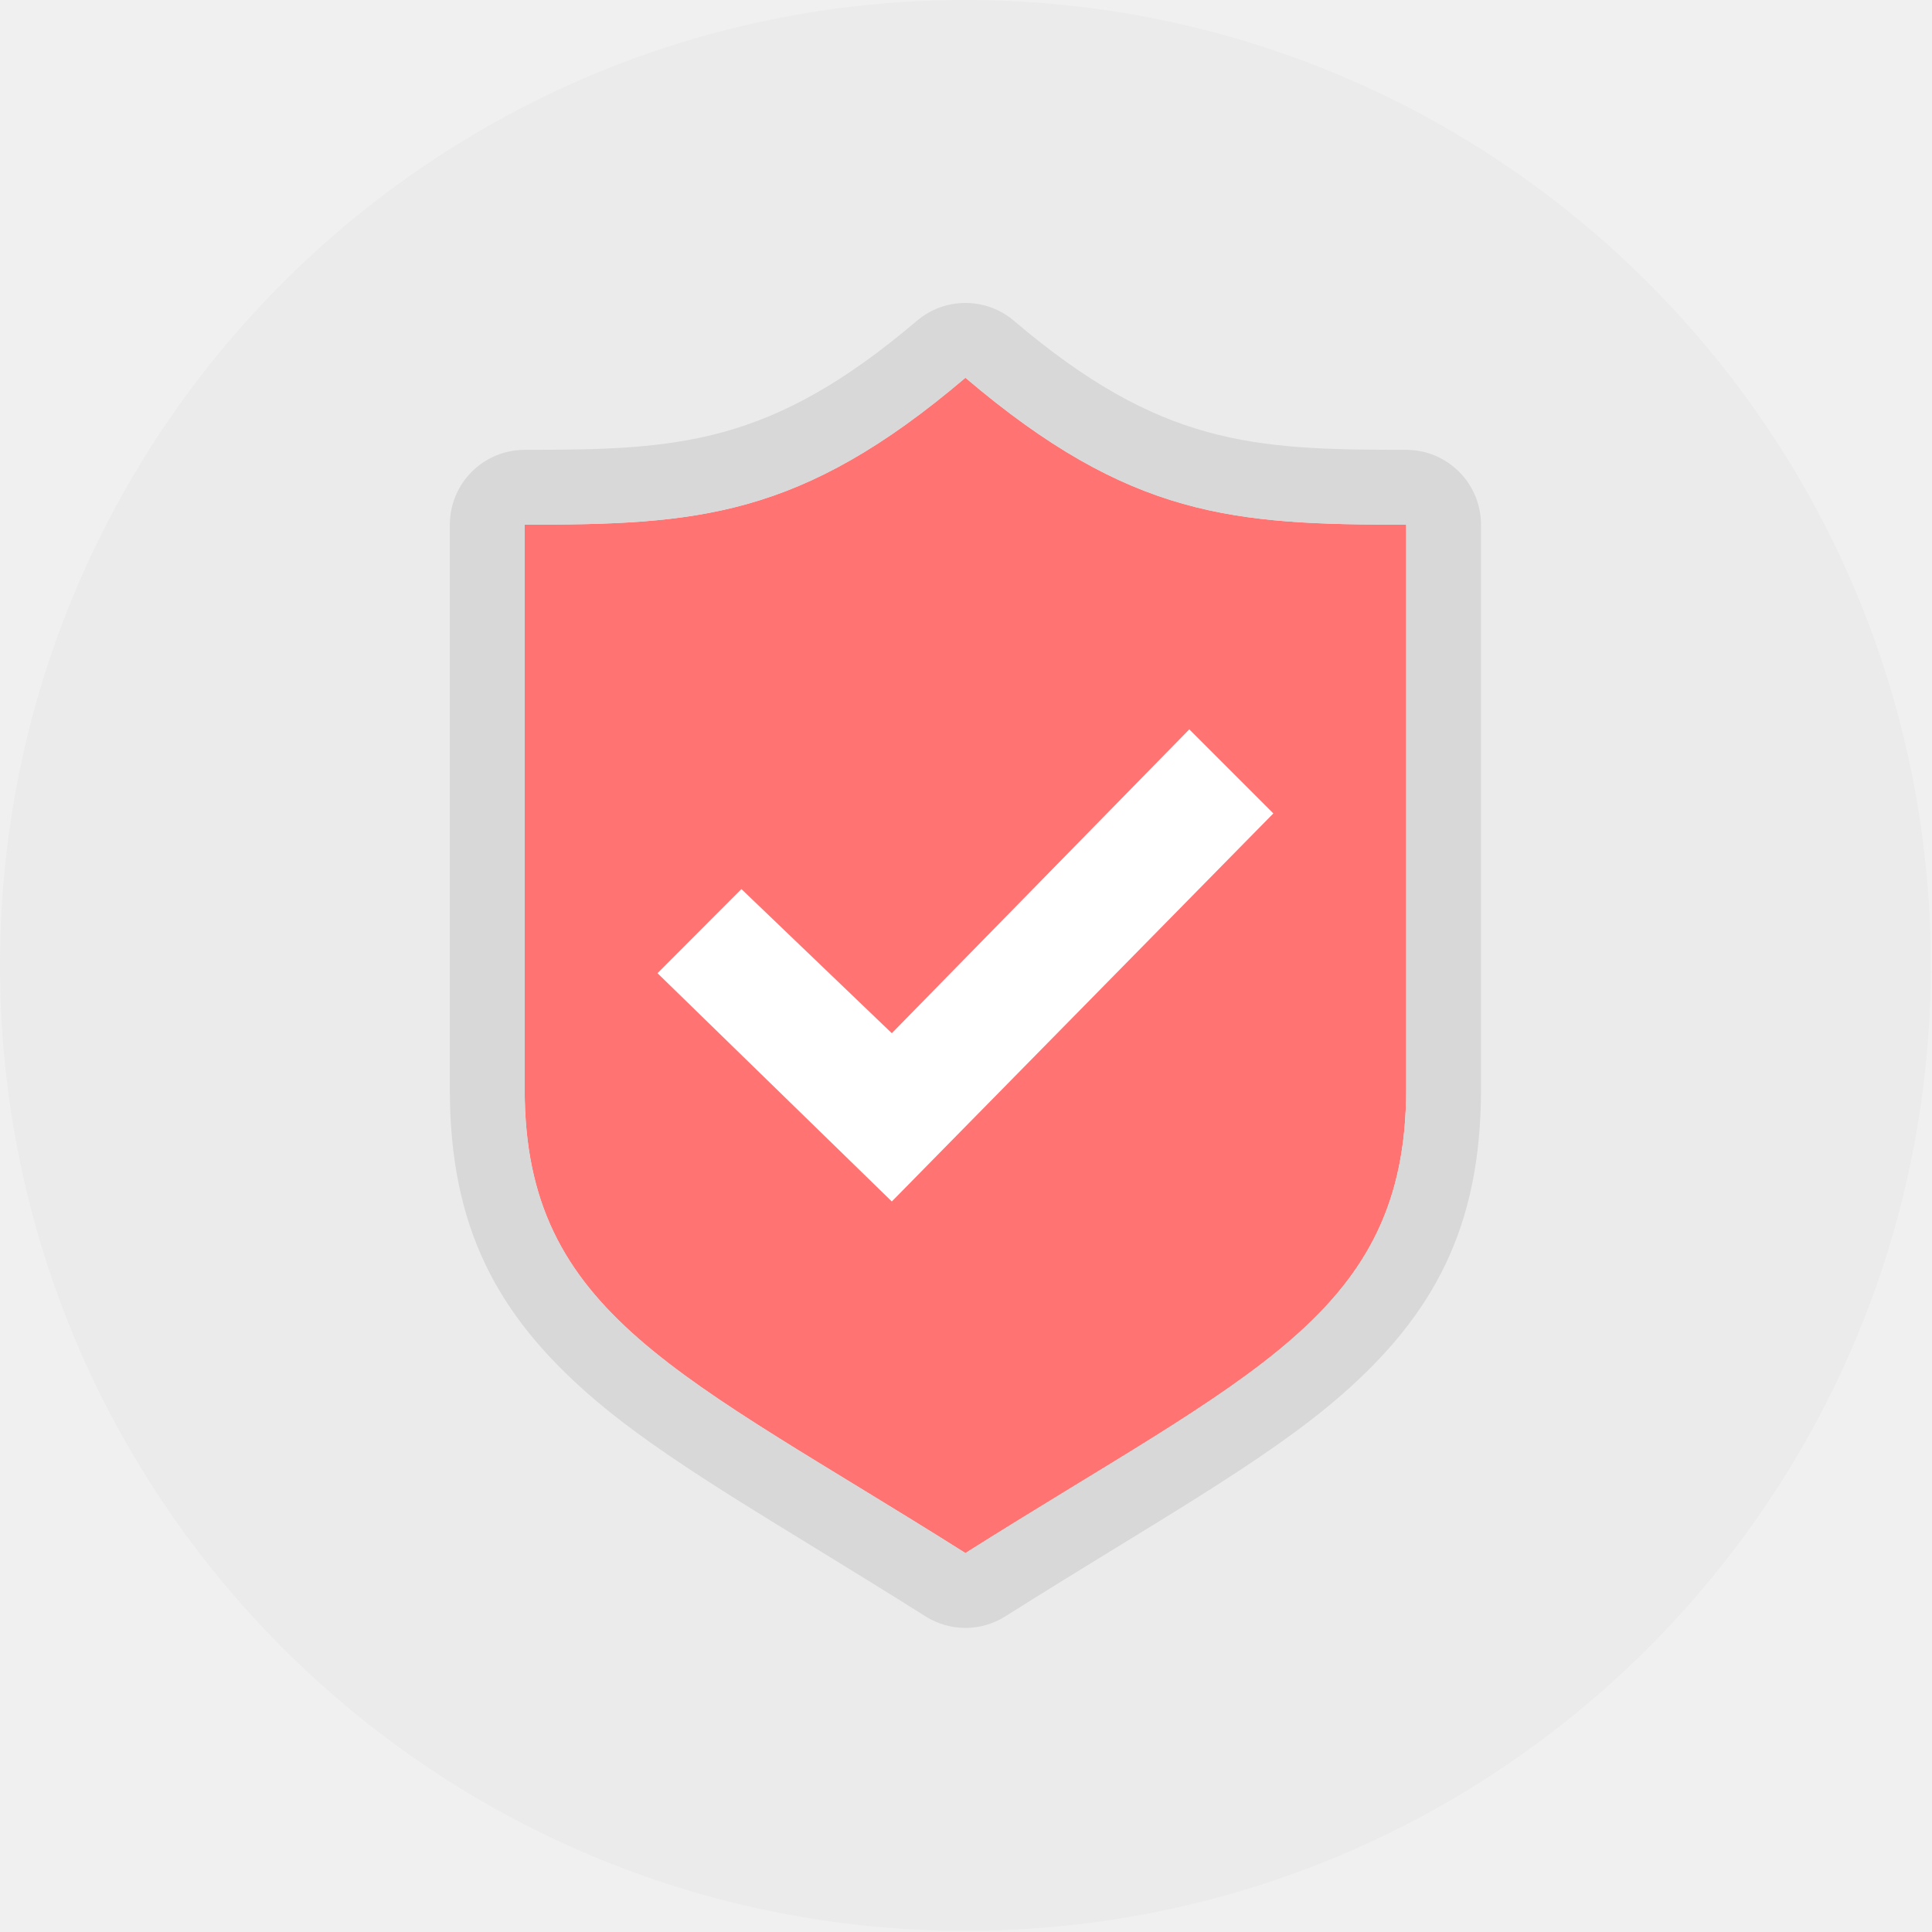
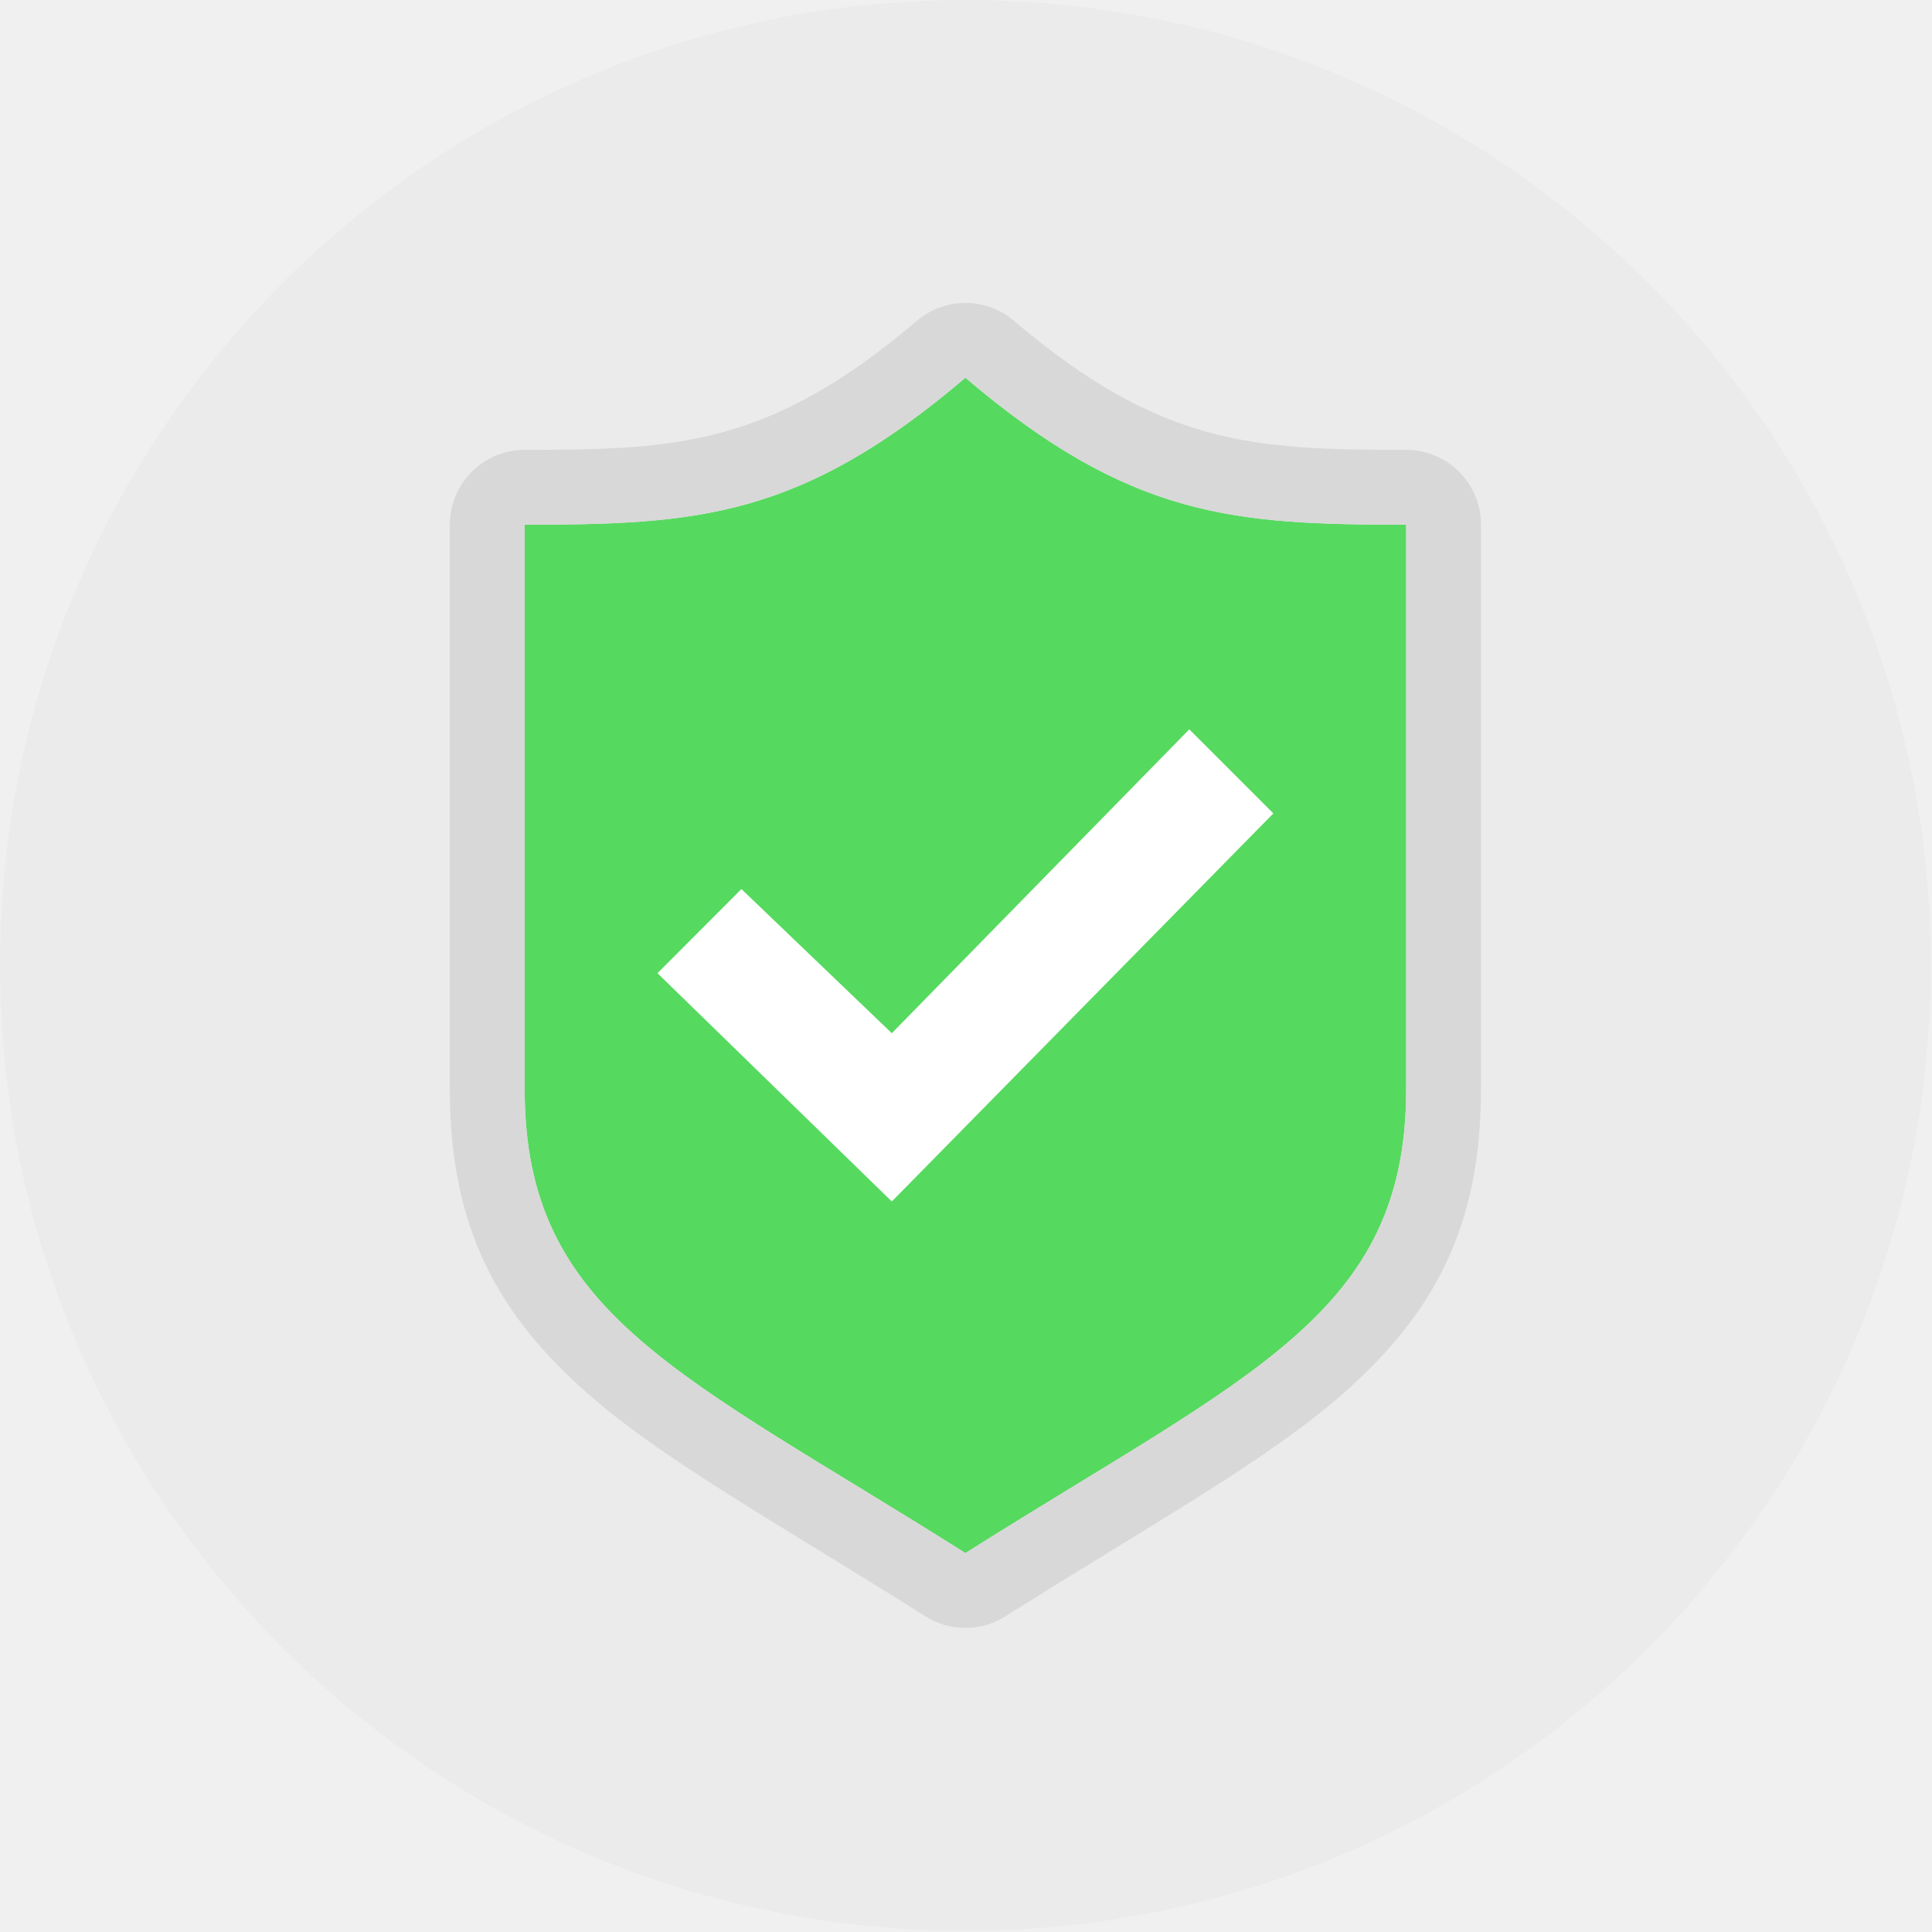
<svg xmlns="http://www.w3.org/2000/svg" width="100%" height="100%" viewBox="0 0 895 895" version="1.1" xml:space="preserve" style="fill-rule:evenodd;clip-rule:evenodd;stroke-linejoin:round;stroke-miterlimit:2;">
  <g transform="matrix(1,0,0,1,-197.772,-376.125)">
    <g transform="matrix(1.28727,0,0,1.28727,-185.288,-236.524)">
      <g transform="matrix(1.25456,0,0,1.25456,-164.192,-209.593)">
        <circle cx="645" cy="823.354" r="276.929" style="fill:rgb(235,235,235);" />
      </g>
      <g transform="matrix(17.6233,0,0,17.6233,433.521,611.874)">
-         <path d="M12,0C8.629,2.866 6.516,3 3,3L3,14.535C3,19.138 6.203,20.339 12,24C17.797,20.339 21,19.138 21,14.535L21,3C17.484,3 15.371,2.866 12,0Z" style="fill:rgb(255,115,115);fill-rule:nonzero;" />
+         <path d="M12,0C8.629,2.866 6.516,3 3,3L3,14.535C3,19.138 6.203,20.339 12,24C17.797,20.339 21,19.138 21,14.535L21,3C17.484,3 15.371,2.866 12,0Z" style="fill:rgb(86,217,95);fill-rule:nonzero;" />
        <path d="M12.99,-1.164C12.419,-1.649 11.581,-1.649 11.01,-1.164C8.014,1.383 6.125,1.472 3,1.472C2.156,1.472 1.472,2.156 1.472,3L1.472,14.535C1.472,17.357 2.45,19.137 4.32,20.771C5.891,22.144 8.2,23.407 11.184,25.292C11.682,25.607 12.318,25.607 12.816,25.292C15.8,23.407 18.109,22.144 19.68,20.771C21.55,19.137 22.528,17.357 22.528,14.535L22.528,3C22.528,2.156 21.844,1.472 21,1.472C17.875,1.472 15.986,1.383 12.99,-1.164ZM12,0C8.629,2.866 6.516,3 3,3L3,14.535C3,19.138 6.203,20.339 12,24C17.797,20.339 21,19.138 21,14.535L21,3C17.484,3 15.371,2.866 12,0Z" style="fill:rgb(216,216,216);" />
      </g>
      <g transform="matrix(24.4351,0,0,24.4351,340.416,541.775)">
        <path d="M15.762,8.047L11.381,12.522L9.166,10.399L7.93,11.638L11.381,15L17,9.285L15.762,8.047Z" style="fill:white;fill-rule:nonzero;" />
      </g>
    </g>
  </g>
</svg>
